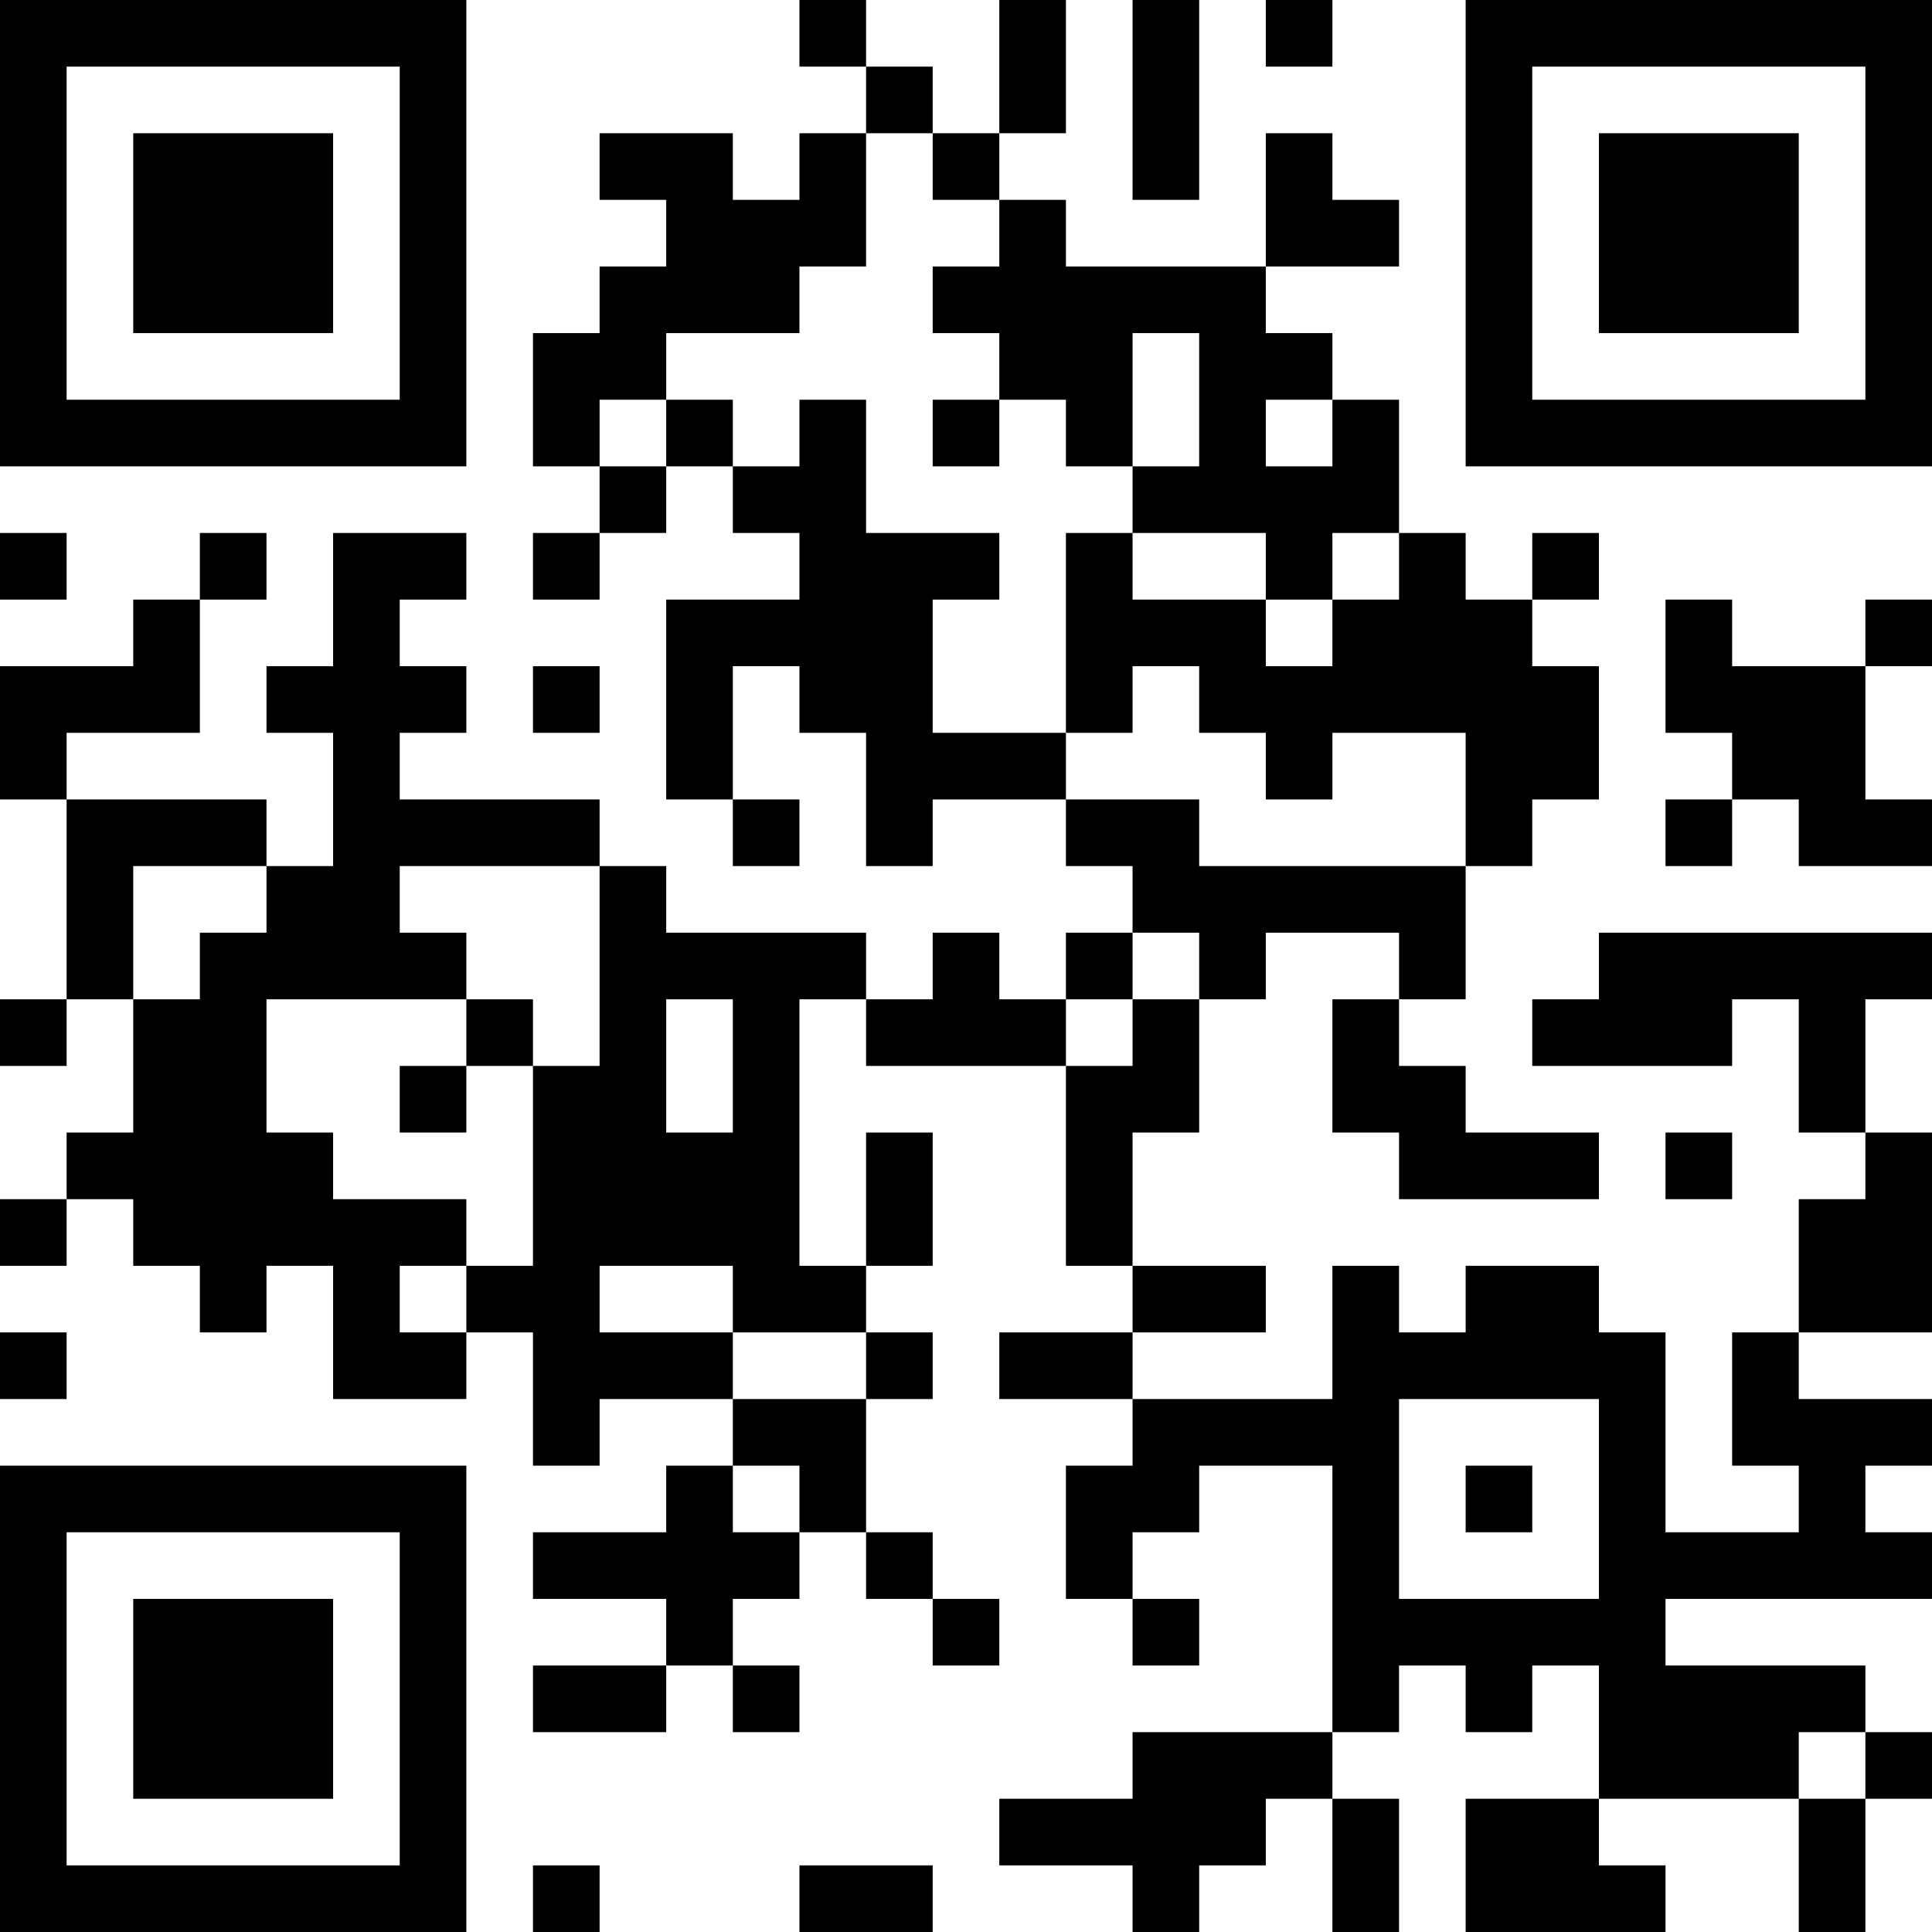
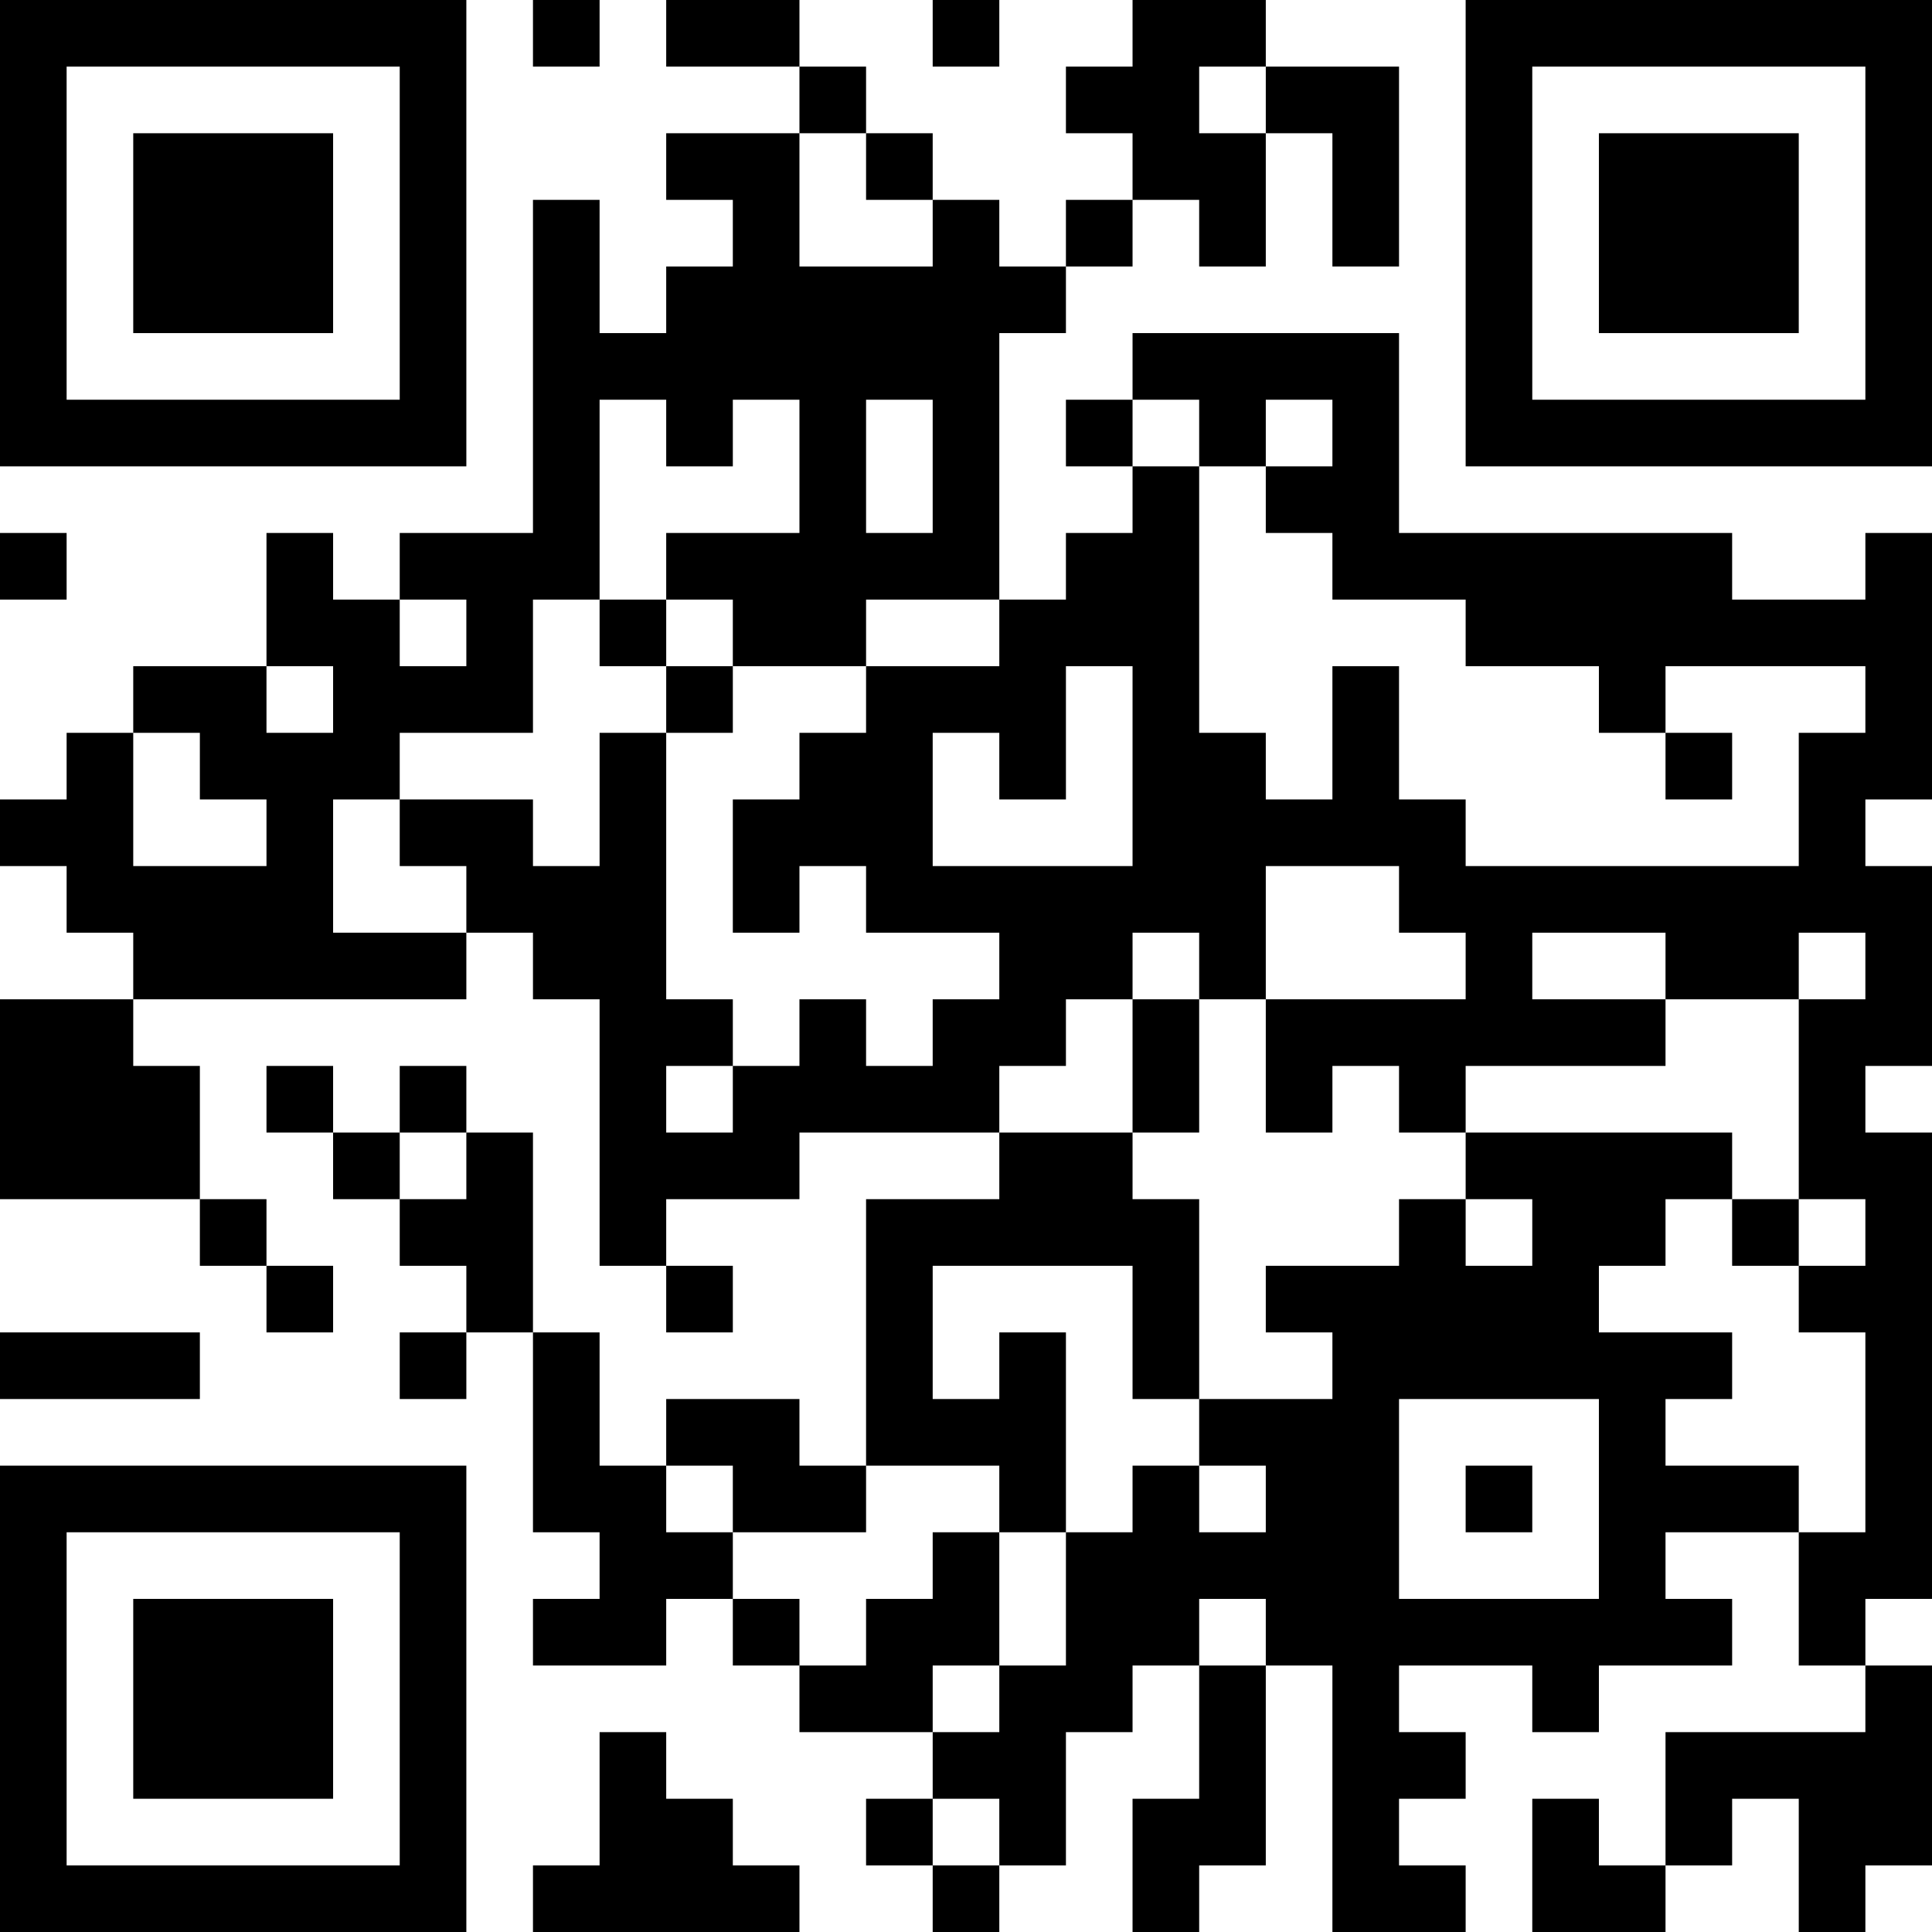
<svg xmlns="http://www.w3.org/2000/svg" width="29mm" height="29mm" version="1.1" viewBox="0 0 29 29">
-   <path d="M0,0H1V1H0zM1,0H2V1H1zM2,0H3V1H2zM3,0H4V1H3zM4,0H5V1H4zM5,0H6V1H5zM6,0H7V1H6zM12,0H13V1H12zM15,0H16V1H15zM17,0H18V1H17zM19,0H20V1H19zM22,0H23V1H22zM23,0H24V1H23zM24,0H25V1H24zM25,0H26V1H25zM26,0H27V1H26zM27,0H28V1H27zM28,0H29V1H28zM0,1H1V2H0zM6,1H7V2H6zM13,1H14V2H13zM15,1H16V2H15zM17,1H18V2H17zM22,1H23V2H22zM28,1H29V2H28zM0,2H1V3H0zM2,2H3V3H2zM3,2H4V3H3zM4,2H5V3H4zM6,2H7V3H6zM9,2H10V3H9zM10,2H11V3H10zM12,2H13V3H12zM14,2H15V3H14zM17,2H18V3H17zM19,2H20V3H19zM22,2H23V3H22zM24,2H25V3H24zM25,2H26V3H25zM26,2H27V3H26zM28,2H29V3H28zM0,3H1V4H0zM2,3H3V4H2zM3,3H4V4H3zM4,3H5V4H4zM6,3H7V4H6zM10,3H11V4H10zM11,3H12V4H11zM12,3H13V4H12zM15,3H16V4H15zM19,3H20V4H19zM20,3H21V4H20zM22,3H23V4H22zM24,3H25V4H24zM25,3H26V4H25zM26,3H27V4H26zM28,3H29V4H28zM0,4H1V5H0zM2,4H3V5H2zM3,4H4V5H3zM4,4H5V5H4zM6,4H7V5H6zM9,4H10V5H9zM10,4H11V5H10zM11,4H12V5H11zM14,4H15V5H14zM15,4H16V5H15zM16,4H17V5H16zM17,4H18V5H17zM18,4H19V5H18zM22,4H23V5H22zM24,4H25V5H24zM25,4H26V5H25zM26,4H27V5H26zM28,4H29V5H28zM0,5H1V6H0zM6,5H7V6H6zM8,5H9V6H8zM9,5H10V6H9zM15,5H16V6H15zM16,5H17V6H16zM18,5H19V6H18zM19,5H20V6H19zM22,5H23V6H22zM28,5H29V6H28zM0,6H1V7H0zM1,6H2V7H1zM2,6H3V7H2zM3,6H4V7H3zM4,6H5V7H4zM5,6H6V7H5zM6,6H7V7H6zM8,6H9V7H8zM10,6H11V7H10zM12,6H13V7H12zM14,6H15V7H14zM16,6H17V7H16zM18,6H19V7H18zM20,6H21V7H20zM22,6H23V7H22zM23,6H24V7H23zM24,6H25V7H24zM25,6H26V7H25zM26,6H27V7H26zM27,6H28V7H27zM28,6H29V7H28zM9,7H10V8H9zM11,7H12V8H11zM12,7H13V8H12zM17,7H18V8H17zM18,7H19V8H18zM19,7H20V8H19zM20,7H21V8H20zM0,8H1V9H0zM3,8H4V9H3zM5,8H6V9H5zM6,8H7V9H6zM8,8H9V9H8zM12,8H13V9H12zM13,8H14V9H13zM14,8H15V9H14zM16,8H17V9H16zM19,8H20V9H19zM21,8H22V9H21zM23,8H24V9H23zM2,9H3V10H2zM5,9H6V10H5zM10,9H11V10H10zM11,9H12V10H11zM12,9H13V10H12zM13,9H14V10H13zM16,9H17V10H16zM17,9H18V10H17zM18,9H19V10H18zM20,9H21V10H20zM21,9H22V10H21zM22,9H23V10H22zM25,9H26V10H25zM28,9H29V10H28zM0,10H1V11H0zM1,10H2V11H1zM2,10H3V11H2zM4,10H5V11H4zM5,10H6V11H5zM6,10H7V11H6zM8,10H9V11H8zM10,10H11V11H10zM12,10H13V11H12zM13,10H14V11H13zM16,10H17V11H16zM18,10H19V11H18zM19,10H20V11H19zM20,10H21V11H20zM21,10H22V11H21zM22,10H23V11H22zM23,10H24V11H23zM25,10H26V11H25zM26,10H27V11H26zM27,10H28V11H27zM0,11H1V12H0zM5,11H6V12H5zM10,11H11V12H10zM13,11H14V12H13zM14,11H15V12H14zM15,11H16V12H15zM19,11H20V12H19zM22,11H23V12H22zM23,11H24V12H23zM26,11H27V12H26zM27,11H28V12H27zM1,12H2V13H1zM2,12H3V13H2zM3,12H4V13H3zM5,12H6V13H5zM6,12H7V13H6zM7,12H8V13H7zM8,12H9V13H8zM11,12H12V13H11zM13,12H14V13H13zM16,12H17V13H16zM17,12H18V13H17zM22,12H23V13H22zM25,12H26V13H25zM27,12H28V13H27zM28,12H29V13H28zM1,13H2V14H1zM4,13H5V14H4zM5,13H6V14H5zM9,13H10V14H9zM17,13H18V14H17zM18,13H19V14H18zM19,13H20V14H19zM20,13H21V14H20zM21,13H22V14H21zM1,14H2V15H1zM3,14H4V15H3zM4,14H5V15H4zM5,14H6V15H5zM6,14H7V15H6zM9,14H10V15H9zM10,14H11V15H10zM11,14H12V15H11zM12,14H13V15H12zM14,14H15V15H14zM16,14H17V15H16zM18,14H19V15H18zM21,14H22V15H21zM24,14H25V15H24zM25,14H26V15H25zM26,14H27V15H26zM27,14H28V15H27zM28,14H29V15H28zM0,15H1V16H0zM2,15H3V16H2zM3,15H4V16H3zM7,15H8V16H7zM9,15H10V16H9zM11,15H12V16H11zM13,15H14V16H13zM14,15H15V16H14zM15,15H16V16H15zM17,15H18V16H17zM20,15H21V16H20zM23,15H24V16H23zM24,15H25V16H24zM25,15H26V16H25zM27,15H28V16H27zM2,16H3V17H2zM3,16H4V17H3zM6,16H7V17H6zM8,16H9V17H8zM9,16H10V17H9zM11,16H12V17H11zM16,16H17V17H16zM17,16H18V17H17zM20,16H21V17H20zM21,16H22V17H21zM27,16H28V17H27zM1,17H2V18H1zM2,17H3V18H2zM3,17H4V18H3zM4,17H5V18H4zM8,17H9V18H8zM9,17H10V18H9zM10,17H11V18H10zM11,17H12V18H11zM13,17H14V18H13zM16,17H17V18H16zM21,17H22V18H21zM22,17H23V18H22zM23,17H24V18H23zM25,17H26V18H25zM28,17H29V18H28zM0,18H1V19H0zM2,18H3V19H2zM3,18H4V19H3zM4,18H5V19H4zM5,18H6V19H5zM6,18H7V19H6zM8,18H9V19H8zM9,18H10V19H9zM10,18H11V19H10zM11,18H12V19H11zM13,18H14V19H13zM16,18H17V19H16zM27,18H28V19H27zM28,18H29V19H28zM3,19H4V20H3zM5,19H6V20H5zM7,19H8V20H7zM8,19H9V20H8zM11,19H12V20H11zM12,19H13V20H12zM17,19H18V20H17zM18,19H19V20H18zM20,19H21V20H20zM22,19H23V20H22zM23,19H24V20H23zM27,19H28V20H27zM28,19H29V20H28zM0,20H1V21H0zM5,20H6V21H5zM6,20H7V21H6zM8,20H9V21H8zM9,20H10V21H9zM10,20H11V21H10zM13,20H14V21H13zM15,20H16V21H15zM16,20H17V21H16zM20,20H21V21H20zM21,20H22V21H21zM22,20H23V21H22zM23,20H24V21H23zM24,20H25V21H24zM26,20H27V21H26zM8,21H9V22H8zM11,21H12V22H11zM12,21H13V22H12zM17,21H18V22H17zM18,21H19V22H18zM19,21H20V22H19zM20,21H21V22H20zM24,21H25V22H24zM26,21H27V22H26zM27,21H28V22H27zM28,21H29V22H28zM0,22H1V23H0zM1,22H2V23H1zM2,22H3V23H2zM3,22H4V23H3zM4,22H5V23H4zM5,22H6V23H5zM6,22H7V23H6zM10,22H11V23H10zM12,22H13V23H12zM16,22H17V23H16zM17,22H18V23H17zM20,22H21V23H20zM22,22H23V23H22zM24,22H25V23H24zM27,22H28V23H27zM0,23H1V24H0zM6,23H7V24H6zM8,23H9V24H8zM9,23H10V24H9zM10,23H11V24H10zM11,23H12V24H11zM13,23H14V24H13zM16,23H17V24H16zM20,23H21V24H20zM24,23H25V24H24zM25,23H26V24H25zM26,23H27V24H26zM27,23H28V24H27zM28,23H29V24H28zM0,24H1V25H0zM2,24H3V25H2zM3,24H4V25H3zM4,24H5V25H4zM6,24H7V25H6zM10,24H11V25H10zM14,24H15V25H14zM17,24H18V25H17zM20,24H21V25H20zM21,24H22V25H21zM22,24H23V25H22zM23,24H24V25H23zM24,24H25V25H24zM0,25H1V26H0zM2,25H3V26H2zM3,25H4V26H3zM4,25H5V26H4zM6,25H7V26H6zM8,25H9V26H8zM9,25H10V26H9zM11,25H12V26H11zM20,25H21V26H20zM22,25H23V26H22zM24,25H25V26H24zM25,25H26V26H25zM26,25H27V26H26zM27,25H28V26H27zM0,26H1V27H0zM2,26H3V27H2zM3,26H4V27H3zM4,26H5V27H4zM6,26H7V27H6zM17,26H18V27H17zM18,26H19V27H18zM19,26H20V27H19zM24,26H25V27H24zM25,26H26V27H25zM26,26H27V27H26zM28,26H29V27H28zM0,27H1V28H0zM6,27H7V28H6zM15,27H16V28H15zM16,27H17V28H16zM17,27H18V28H17zM18,27H19V28H18zM20,27H21V28H20zM22,27H23V28H22zM23,27H24V28H23zM27,27H28V28H27zM0,28H1V29H0zM1,28H2V29H1zM2,28H3V29H2zM3,28H4V29H3zM4,28H5V29H4zM5,28H6V29H5zM6,28H7V29H6zM8,28H9V29H8zM12,28H13V29H12zM13,28H14V29H13zM17,28H18V29H17zM20,28H21V29H20zM22,28H23V29H22zM23,28H24V29H23zM24,28H25V29H24zM27,28H28V29H27z" id="qr-path" fill="#000000" fill-opacity="1" fill-rule="nonzero" stroke="none" />
+   <path d="M0,0H1V1H0zM1,0H2V1H1zM2,0H3V1H2zM3,0H4V1H3zM4,0H5V1H4zM5,0H6V1H5zM6,0H7V1H6zM8,0H9V1H8zM10,0H11V1H10zM11,0H12V1H11zM14,0H15V1H14zM17,0H18V1H17zM18,0H19V1H18zM22,0H23V1H22zM23,0H24V1H23zM24,0H25V1H24zM25,0H26V1H25zM26,0H27V1H26zM27,0H28V1H27zM28,0H29V1H28zM0,1H1V2H0zM6,1H7V2H6zM12,1H13V2H12zM16,1H17V2H16zM17,1H18V2H17zM19,1H20V2H19zM20,1H21V2H20zM22,1H23V2H22zM28,1H29V2H28zM0,2H1V3H0zM2,2H3V3H2zM3,2H4V3H3zM4,2H5V3H4zM6,2H7V3H6zM10,2H11V3H10zM11,2H12V3H11zM13,2H14V3H13zM17,2H18V3H17zM18,2H19V3H18zM20,2H21V3H20zM22,2H23V3H22zM24,2H25V3H24zM25,2H26V3H25zM26,2H27V3H26zM28,2H29V3H28zM0,3H1V4H0zM2,3H3V4H2zM3,3H4V4H3zM4,3H5V4H4zM6,3H7V4H6zM8,3H9V4H8zM11,3H12V4H11zM14,3H15V4H14zM16,3H17V4H16zM18,3H19V4H18zM20,3H21V4H20zM22,3H23V4H22zM24,3H25V4H24zM25,3H26V4H25zM26,3H27V4H26zM28,3H29V4H28zM0,4H1V5H0zM2,4H3V5H2zM3,4H4V5H3zM4,4H5V5H4zM6,4H7V5H6zM8,4H9V5H8zM10,4H11V5H10zM11,4H12V5H11zM12,4H13V5H12zM13,4H14V5H13zM14,4H15V5H14zM15,4H16V5H15zM22,4H23V5H22zM24,4H25V5H24zM25,4H26V5H25zM26,4H27V5H26zM28,4H29V5H28zM0,5H1V6H0zM6,5H7V6H6zM8,5H9V6H8zM9,5H10V6H9zM10,5H11V6H10zM11,5H12V6H11zM12,5H13V6H12zM13,5H14V6H13zM14,5H15V6H14zM17,5H18V6H17zM18,5H19V6H18zM19,5H20V6H19zM20,5H21V6H20zM22,5H23V6H22zM28,5H29V6H28zM0,6H1V7H0zM1,6H2V7H1zM2,6H3V7H2zM3,6H4V7H3zM4,6H5V7H4zM5,6H6V7H5zM6,6H7V7H6zM8,6H9V7H8zM10,6H11V7H10zM12,6H13V7H12zM14,6H15V7H14zM16,6H17V7H16zM18,6H19V7H18zM20,6H21V7H20zM22,6H23V7H22zM23,6H24V7H23zM24,6H25V7H24zM25,6H26V7H25zM26,6H27V7H26zM27,6H28V7H27zM28,6H29V7H28zM8,7H9V8H8zM12,7H13V8H12zM14,7H15V8H14zM17,7H18V8H17zM19,7H20V8H19zM20,7H21V8H20zM0,8H1V9H0zM4,8H5V9H4zM6,8H7V9H6zM7,8H8V9H7zM8,8H9V9H8zM10,8H11V9H10zM11,8H12V9H11zM12,8H13V9H12zM13,8H14V9H13zM14,8H15V9H14zM16,8H17V9H16zM17,8H18V9H17zM20,8H21V9H20zM21,8H22V9H21zM22,8H23V9H22zM23,8H24V9H23zM24,8H25V9H24zM25,8H26V9H25zM28,8H29V9H28zM4,9H5V10H4zM5,9H6V10H5zM7,9H8V10H7zM9,9H10V10H9zM11,9H12V10H11zM12,9H13V10H12zM15,9H16V10H15zM16,9H17V10H16zM17,9H18V10H17zM22,9H23V10H22zM23,9H24V10H23zM24,9H25V10H24zM25,9H26V10H25zM26,9H27V10H26zM27,9H28V10H27zM28,9H29V10H28zM2,10H3V11H2zM3,10H4V11H3zM5,10H6V11H5zM6,10H7V11H6zM7,10H8V11H7zM10,10H11V11H10zM13,10H14V11H13zM14,10H15V11H14zM15,10H16V11H15zM17,10H18V11H17zM20,10H21V11H20zM24,10H25V11H24zM28,10H29V11H28zM1,11H2V12H1zM3,11H4V12H3zM4,11H5V12H4zM5,11H6V12H5zM9,11H10V12H9zM12,11H13V12H12zM13,11H14V12H13zM15,11H16V12H15zM17,11H18V12H17zM18,11H19V12H18zM20,11H21V12H20zM25,11H26V12H25zM27,11H28V12H27zM28,11H29V12H28zM0,12H1V13H0zM1,12H2V13H1zM4,12H5V13H4zM6,12H7V13H6zM7,12H8V13H7zM9,12H10V13H9zM11,12H12V13H11zM12,12H13V13H12zM13,12H14V13H13zM17,12H18V13H17zM18,12H19V13H18zM19,12H20V13H19zM20,12H21V13H20zM21,12H22V13H21zM27,12H28V13H27zM1,13H2V14H1zM2,13H3V14H2zM3,13H4V14H3zM4,13H5V14H4zM7,13H8V14H7zM8,13H9V14H8zM9,13H10V14H9zM11,13H12V14H11zM13,13H14V14H13zM14,13H15V14H14zM15,13H16V14H15zM16,13H17V14H16zM17,13H18V14H17zM18,13H19V14H18zM21,13H22V14H21zM22,13H23V14H22zM23,13H24V14H23zM24,13H25V14H24zM25,13H26V14H25zM26,13H27V14H26zM27,13H28V14H27zM28,13H29V14H28zM2,14H3V15H2zM3,14H4V15H3zM4,14H5V15H4zM5,14H6V15H5zM6,14H7V15H6zM8,14H9V15H8zM9,14H10V15H9zM15,14H16V15H15zM16,14H17V15H16zM18,14H19V15H18zM22,14H23V15H22zM25,14H26V15H25zM26,14H27V15H26zM28,14H29V15H28zM0,15H1V16H0zM1,15H2V16H1zM9,15H10V16H9zM10,15H11V16H10zM12,15H13V16H12zM14,15H15V16H14zM15,15H16V16H15zM17,15H18V16H17zM19,15H20V16H19zM20,15H21V16H20zM21,15H22V16H21zM22,15H23V16H22zM23,15H24V16H23zM24,15H25V16H24zM27,15H28V16H27zM28,15H29V16H28zM0,16H1V17H0zM1,16H2V17H1zM2,16H3V17H2zM4,16H5V17H4zM6,16H7V17H6zM9,16H10V17H9zM11,16H12V17H11zM12,16H13V17H12zM13,16H14V17H13zM14,16H15V17H14zM17,16H18V17H17zM19,16H20V17H19zM21,16H22V17H21zM27,16H28V17H27zM0,17H1V18H0zM1,17H2V18H1zM2,17H3V18H2zM5,17H6V18H5zM7,17H8V18H7zM9,17H10V18H9zM10,17H11V18H10zM11,17H12V18H11zM15,17H16V18H15zM16,17H17V18H16zM22,17H23V18H22zM23,17H24V18H23zM24,17H25V18H24zM25,17H26V18H25zM27,17H28V18H27zM28,17H29V18H28zM3,18H4V19H3zM6,18H7V19H6zM7,18H8V19H7zM9,18H10V19H9zM13,18H14V19H13zM14,18H15V19H14zM15,18H16V19H15zM16,18H17V19H16zM17,18H18V19H17zM21,18H22V19H21zM23,18H24V19H23zM24,18H25V19H24zM26,18H27V19H26zM28,18H29V19H28zM4,19H5V20H4zM7,19H8V20H7zM10,19H11V20H10zM13,19H14V20H13zM17,19H18V20H17zM19,19H20V20H19zM20,19H21V20H20zM21,19H22V20H21zM22,19H23V20H22zM23,19H24V20H23zM27,19H28V20H27zM28,19H29V20H28zM0,20H1V21H0zM1,20H2V21H1zM2,20H3V21H2zM6,20H7V21H6zM8,20H9V21H8zM13,20H14V21H13zM15,20H16V21H15zM17,20H18V21H17zM20,20H21V21H20zM21,20H22V21H21zM22,20H23V21H22zM23,20H24V21H23zM24,20H25V21H24zM25,20H26V21H25zM28,20H29V21H28zM8,21H9V22H8zM10,21H11V22H10zM11,21H12V22H11zM13,21H14V22H13zM14,21H15V22H14zM15,21H16V22H15zM18,21H19V22H18zM19,21H20V22H19zM20,21H21V22H20zM24,21H25V22H24zM28,21H29V22H28zM0,22H1V23H0zM1,22H2V23H1zM2,22H3V23H2zM3,22H4V23H3zM4,22H5V23H4zM5,22H6V23H5zM6,22H7V23H6zM8,22H9V23H8zM9,22H10V23H9zM11,22H12V23H11zM12,22H13V23H12zM15,22H16V23H15zM17,22H18V23H17zM19,22H20V23H19zM20,22H21V23H20zM22,22H23V23H22zM24,22H25V23H24zM25,22H26V23H25zM26,22H27V23H26zM28,22H29V23H28zM0,23H1V24H0zM6,23H7V24H6zM9,23H10V24H9zM10,23H11V24H10zM14,23H15V24H14zM16,23H17V24H16zM17,23H18V24H17zM18,23H19V24H18zM19,23H20V24H19zM20,23H21V24H20zM24,23H25V24H24zM27,23H28V24H27zM28,23H29V24H28zM0,24H1V25H0zM2,24H3V25H2zM3,24H4V25H3zM4,24H5V25H4zM6,24H7V25H6zM8,24H9V25H8zM9,24H10V25H9zM11,24H12V25H11zM13,24H14V25H13zM14,24H15V25H14zM16,24H17V25H16zM17,24H18V25H17zM19,24H20V25H19zM20,24H21V25H20zM21,24H22V25H21zM22,24H23V25H22zM23,24H24V25H23zM24,24H25V25H24zM25,24H26V25H25zM27,24H28V25H27zM0,25H1V26H0zM2,25H3V26H2zM3,25H4V26H3zM4,25H5V26H4zM6,25H7V26H6zM12,25H13V26H12zM13,25H14V26H13zM15,25H16V26H15zM16,25H17V26H16zM18,25H19V26H18zM20,25H21V26H20zM23,25H24V26H23zM28,25H29V26H28zM0,26H1V27H0zM2,26H3V27H2zM3,26H4V27H3zM4,26H5V27H4zM6,26H7V27H6zM9,26H10V27H9zM14,26H15V27H14zM15,26H16V27H15zM18,26H19V27H18zM20,26H21V27H20zM21,26H22V27H21zM25,26H26V27H25zM26,26H27V27H26zM27,26H28V27H27zM28,26H29V27H28zM0,27H1V28H0zM6,27H7V28H6zM9,27H10V28H9zM10,27H11V28H10zM13,27H14V28H13zM15,27H16V28H15zM17,27H18V28H17zM18,27H19V28H18zM20,27H21V28H20zM23,27H24V28H23zM25,27H26V28H25zM27,27H28V28H27zM28,27H29V28H28zM0,28H1V29H0zM1,28H2V29H1zM2,28H3V29H2zM3,28H4V29H3zM4,28H5V29H4zM5,28H6V29H5zM6,28H7V29H6zM8,28H9V29H8zM9,28H10V29H9zM10,28H11V29H10zM11,28H12V29H11zM14,28H15V29H14zM17,28H18V29H17zM20,28H21V29H20zM21,28H22V29H21zM23,28H24V29H23zM24,28H25V29H24zM27,28H28V29H27z" id="qr-path" fill="#000000" fill-opacity="1" fill-rule="nonzero" stroke="none" />
</svg>
